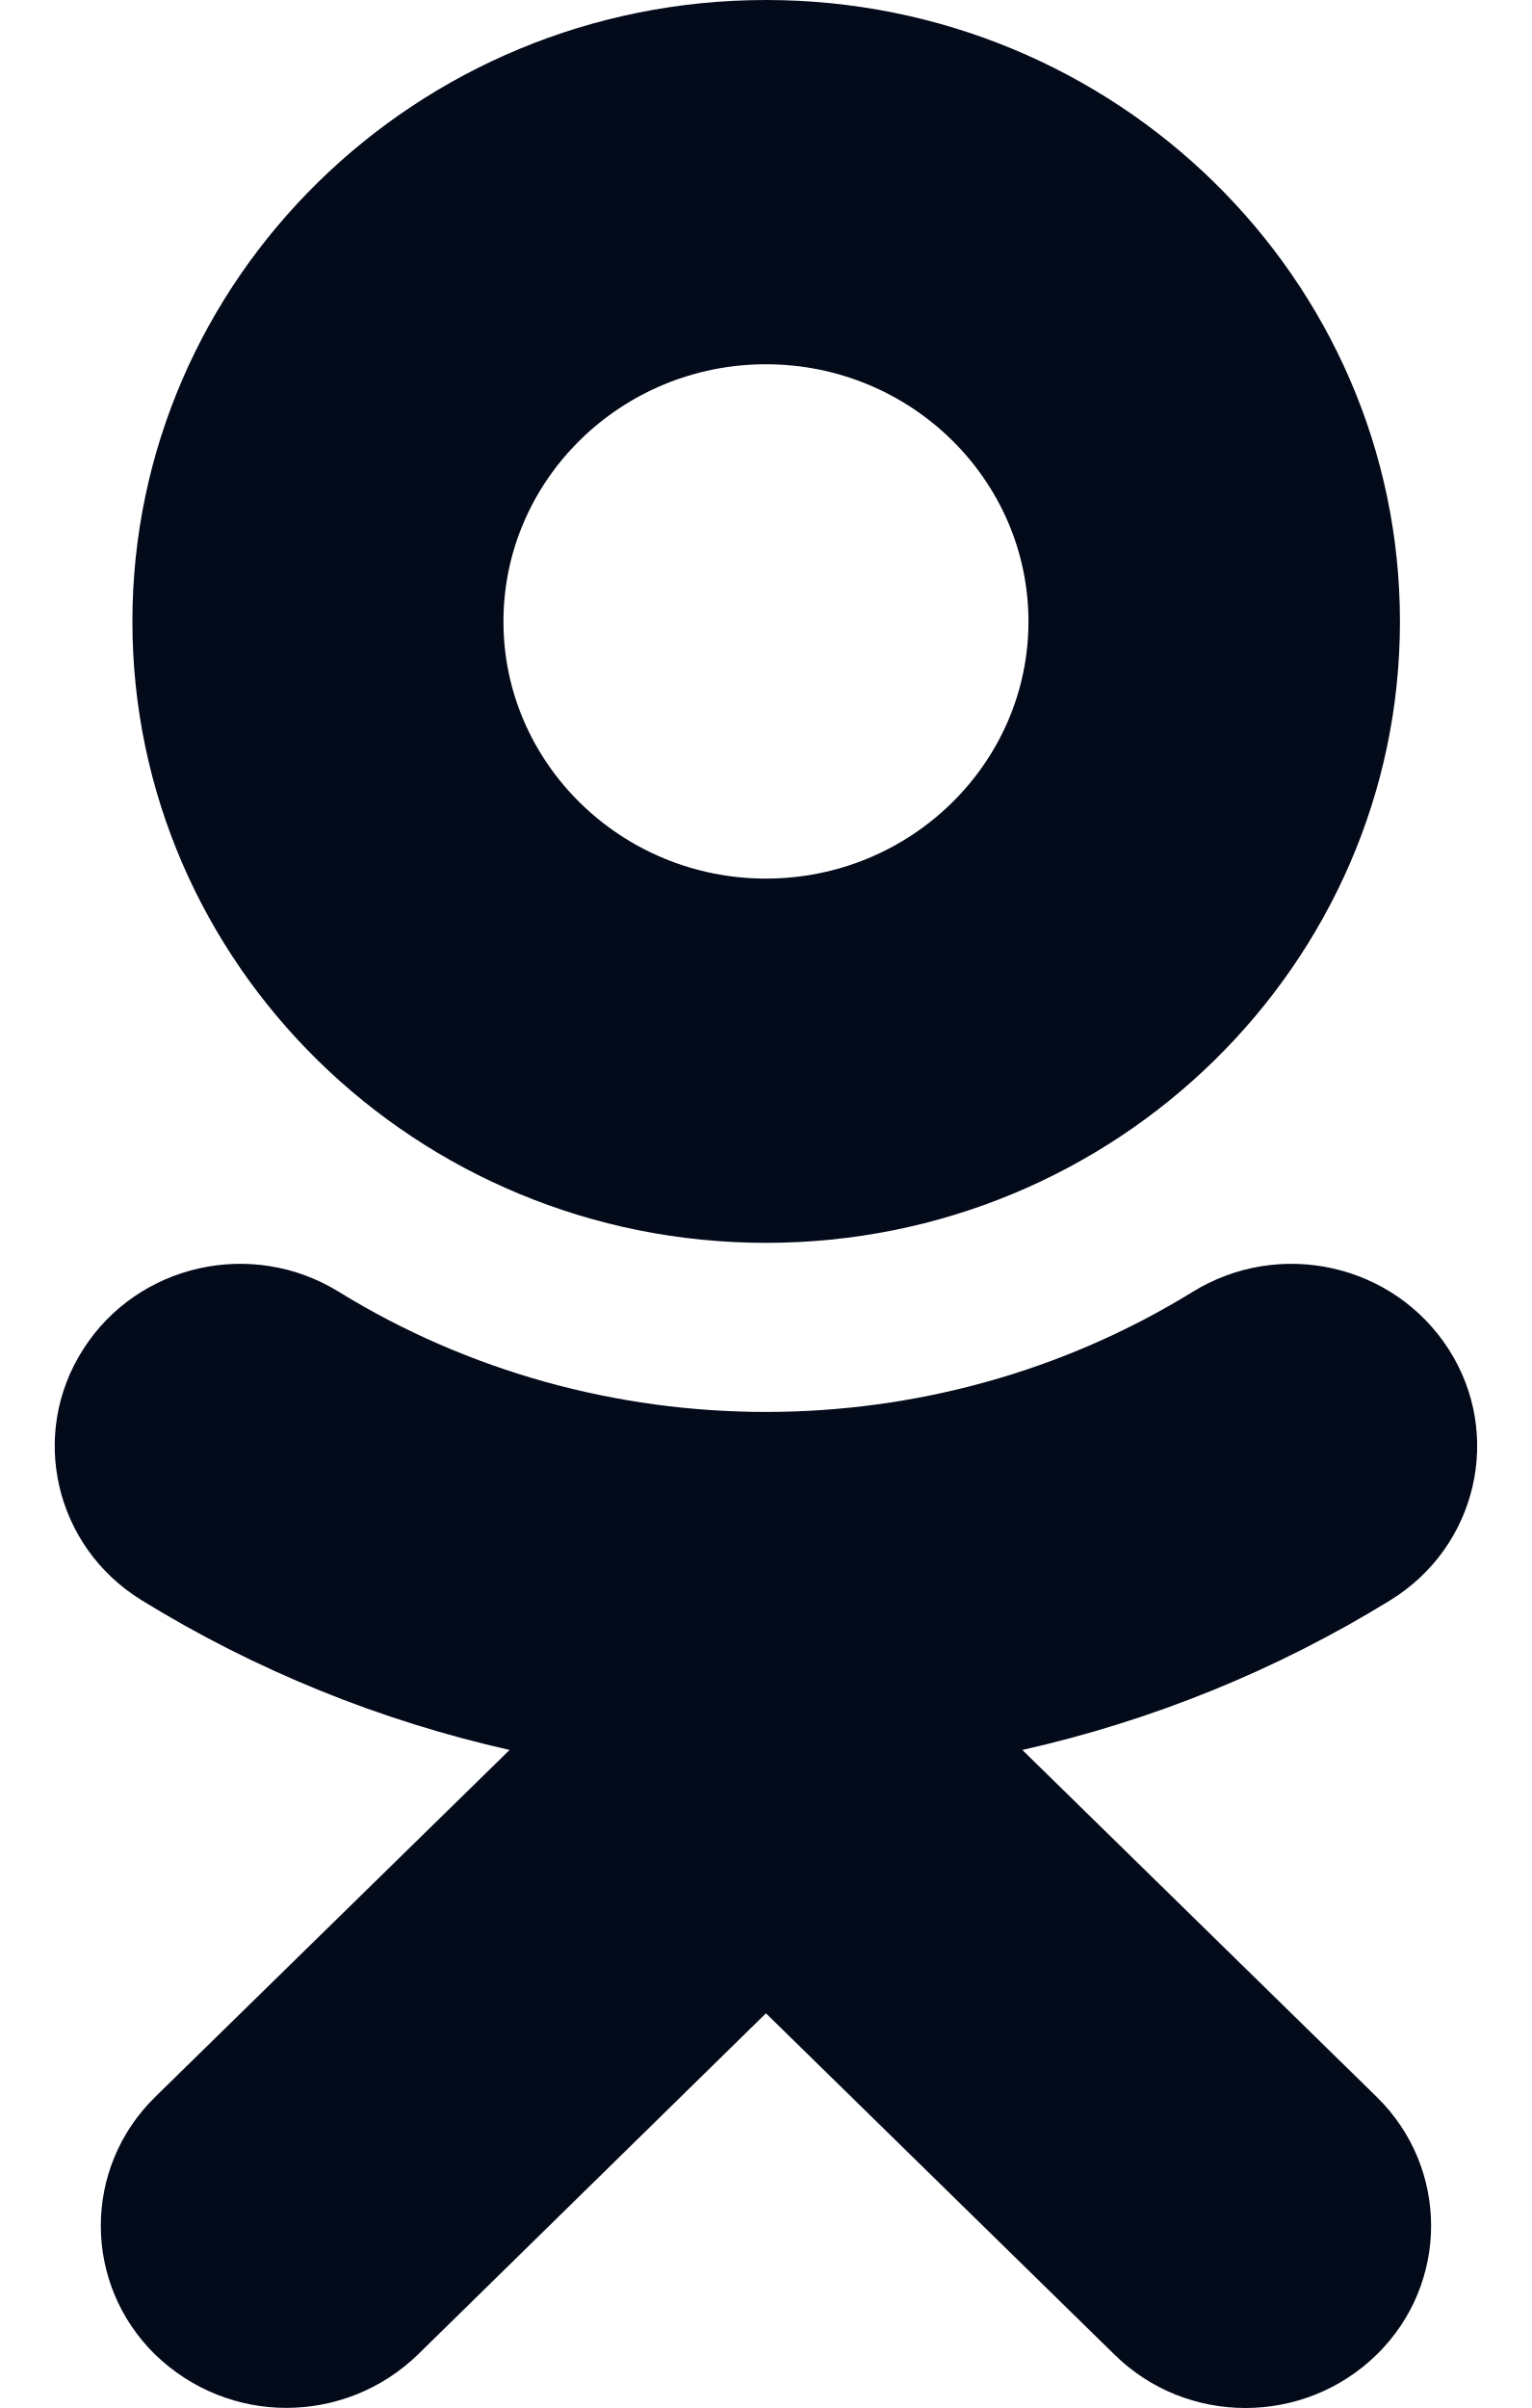
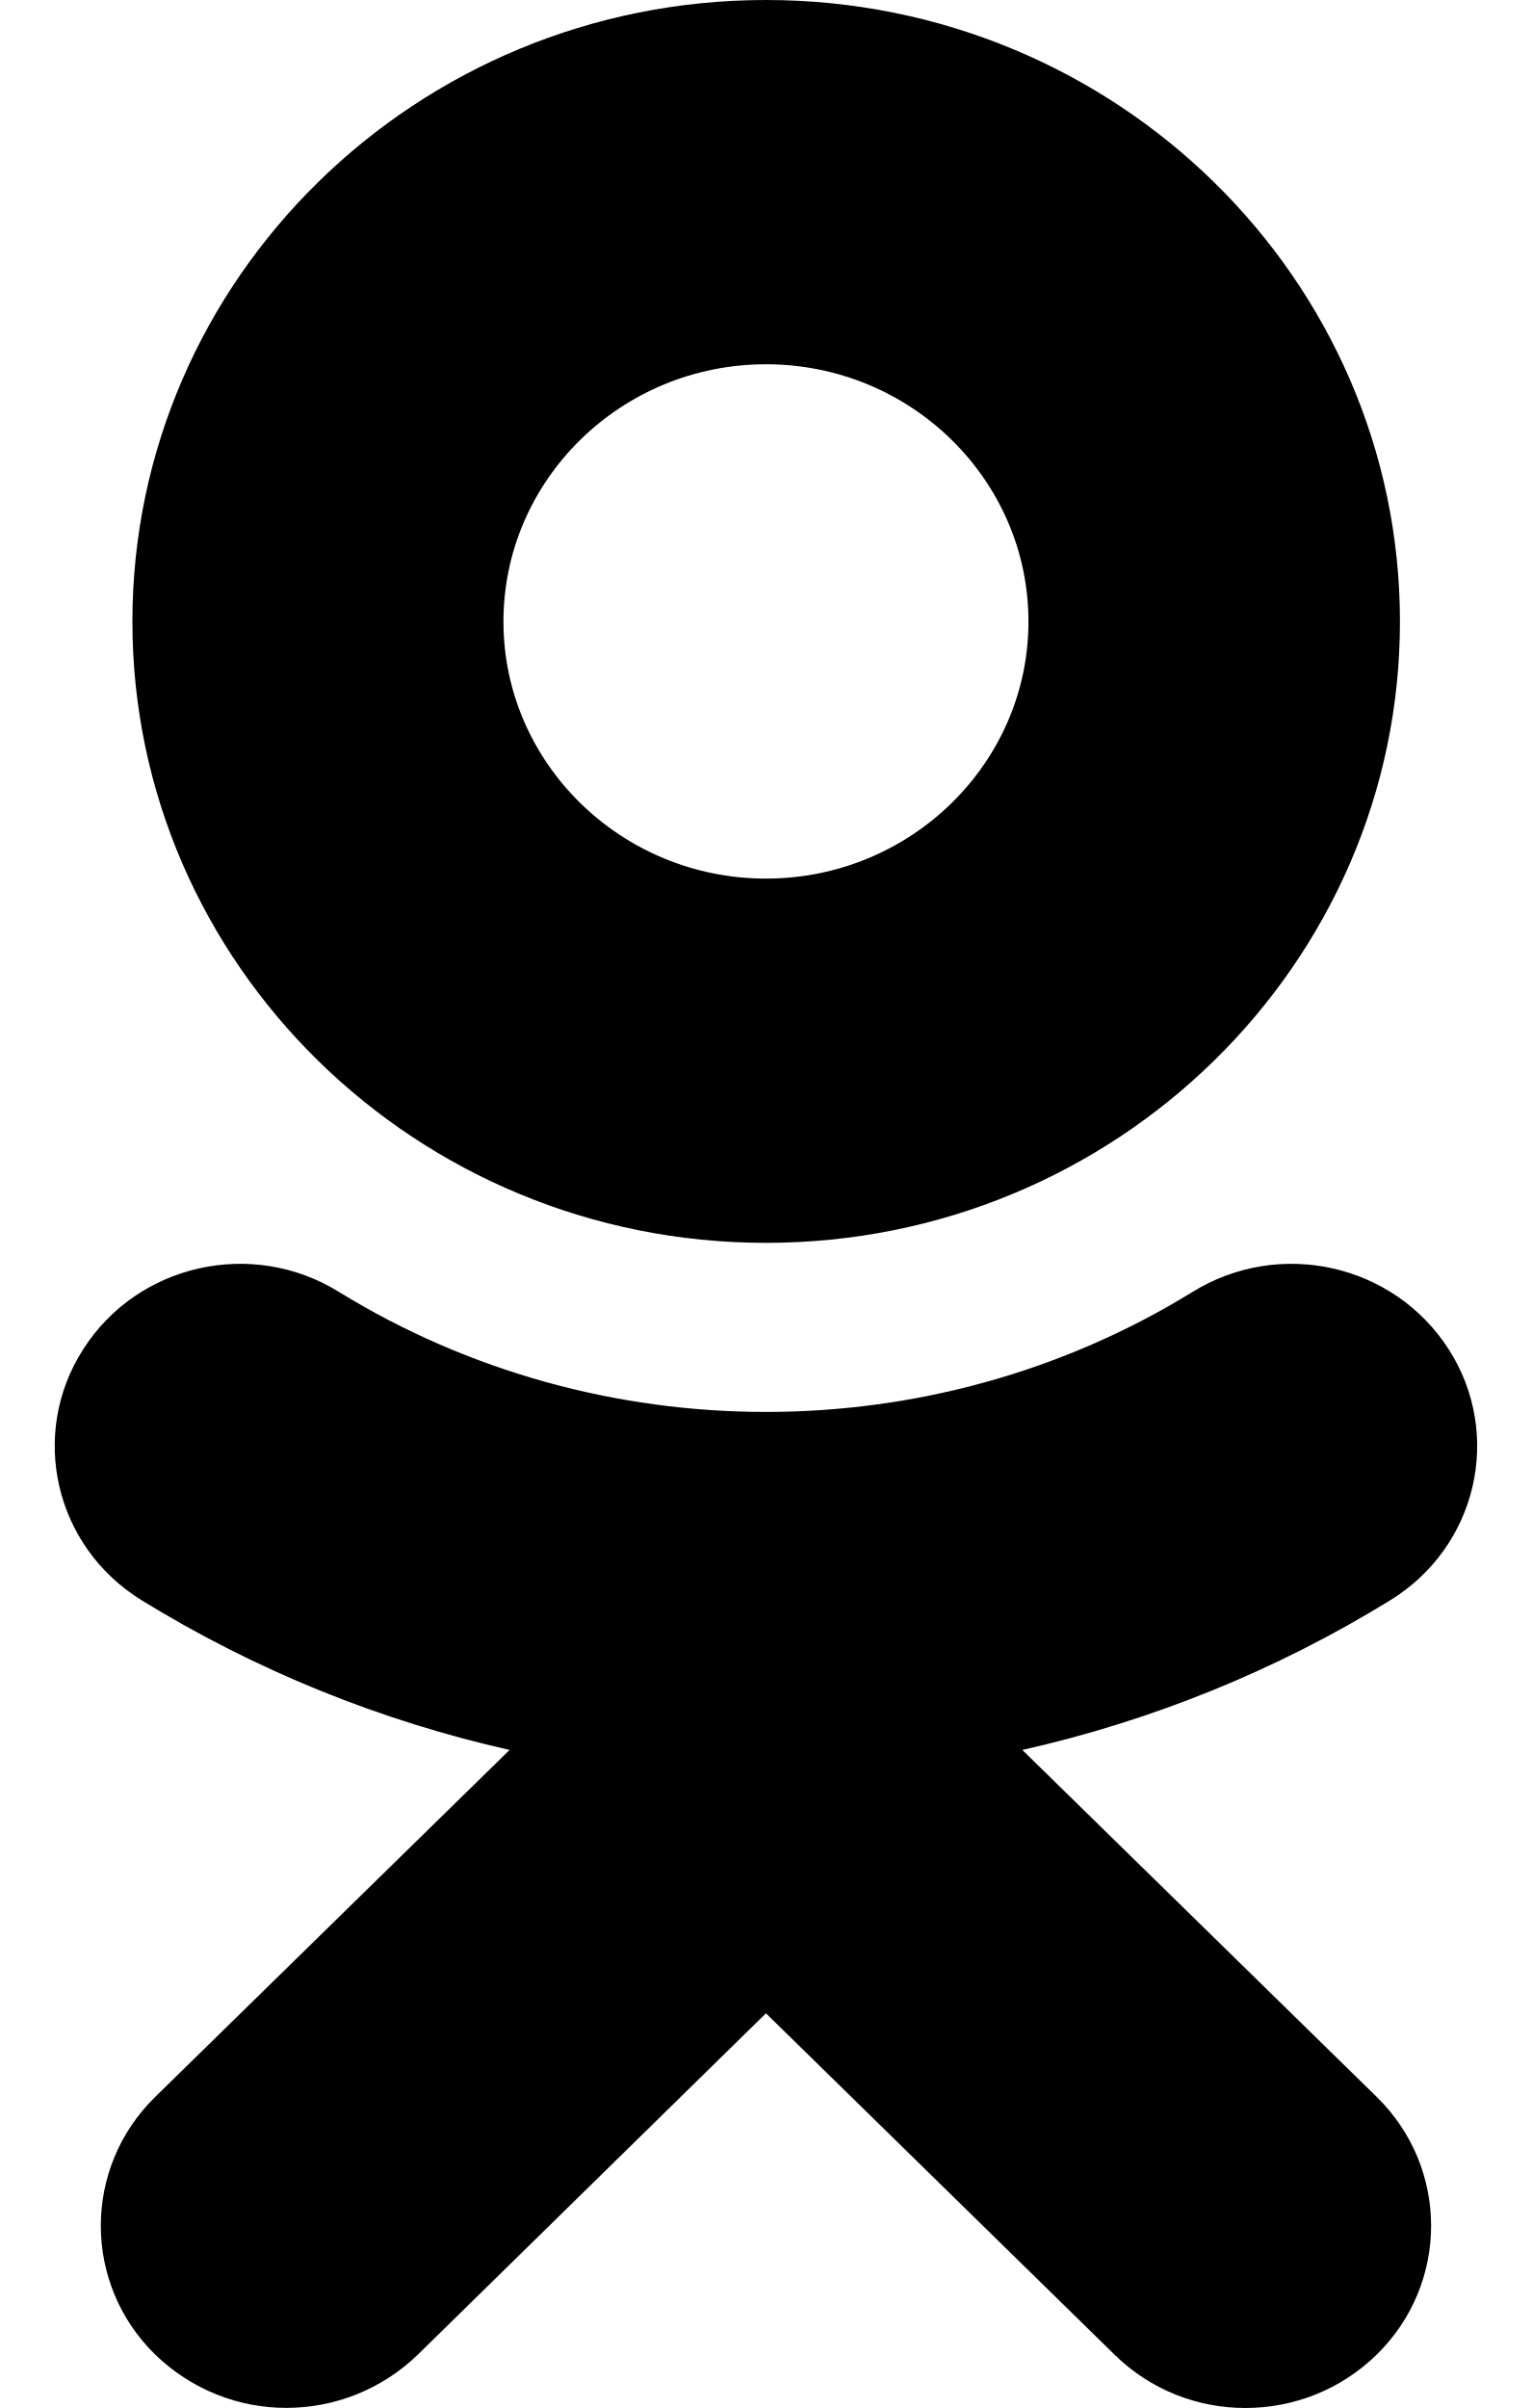
- <svg xmlns="http://www.w3.org/2000/svg" width="14" height="22" viewBox="0 0 14 22" fill="none">
-   <path d="M7 3.328C8.323 3.328 9.399 4.383 9.399 5.679C9.399 6.972 8.323 8.027 7 8.027C5.677 8.027 4.601 6.972 4.601 5.679C4.601 4.383 5.677 3.328 7 3.328ZM7 11.355C10.196 11.355 12.794 8.808 12.794 5.679C12.794 2.547 10.196 0 7 0C3.804 0 1.21 2.547 1.21 5.679C1.21 8.808 3.804 11.355 7 11.355ZM9.343 15.988C10.523 15.722 11.658 15.265 12.706 14.62C13.499 14.132 13.738 13.105 13.24 12.328C12.738 11.546 11.694 11.312 10.897 11.804C8.526 13.265 5.474 13.265 3.099 11.804C2.306 11.312 1.258 11.546 0.76 12.328C0.262 13.105 0.501 14.132 1.294 14.62C2.342 15.265 3.478 15.722 4.657 15.988L1.417 19.159C0.756 19.808 0.756 20.862 1.417 21.511C1.752 21.835 2.183 21.999 2.617 21.999C3.051 21.999 3.486 21.835 3.82 21.511L7 18.394L10.184 21.511C10.845 22.163 11.917 22.163 12.583 21.511C13.244 20.862 13.244 19.808 12.583 19.159L9.343 15.988Z" fill="#030A1A" />
+ <svg xmlns="http://www.w3.org/2000/svg" width="14" height="22" viewBox="0 0 14 22">
+   <path d="M7 3.328C8.323 3.328 9.399 4.383 9.399 5.679C9.399 6.972 8.323 8.027 7 8.027C5.677 8.027 4.601 6.972 4.601 5.679C4.601 4.383 5.677 3.328 7 3.328ZM7 11.355C10.196 11.355 12.794 8.808 12.794 5.679C12.794 2.547 10.196 0 7 0C3.804 0 1.21 2.547 1.21 5.679C1.21 8.808 3.804 11.355 7 11.355ZM9.343 15.988C10.523 15.722 11.658 15.265 12.706 14.62C13.499 14.132 13.738 13.105 13.24 12.328C12.738 11.546 11.694 11.312 10.897 11.804C8.526 13.265 5.474 13.265 3.099 11.804C2.306 11.312 1.258 11.546 0.76 12.328C0.262 13.105 0.501 14.132 1.294 14.62C2.342 15.265 3.478 15.722 4.657 15.988L1.417 19.159C0.756 19.808 0.756 20.862 1.417 21.511C1.752 21.835 2.183 21.999 2.617 21.999C3.051 21.999 3.486 21.835 3.82 21.511L7 18.394L10.184 21.511C10.845 22.163 11.917 22.163 12.583 21.511C13.244 20.862 13.244 19.808 12.583 19.159L9.343 15.988Z" />
</svg>
